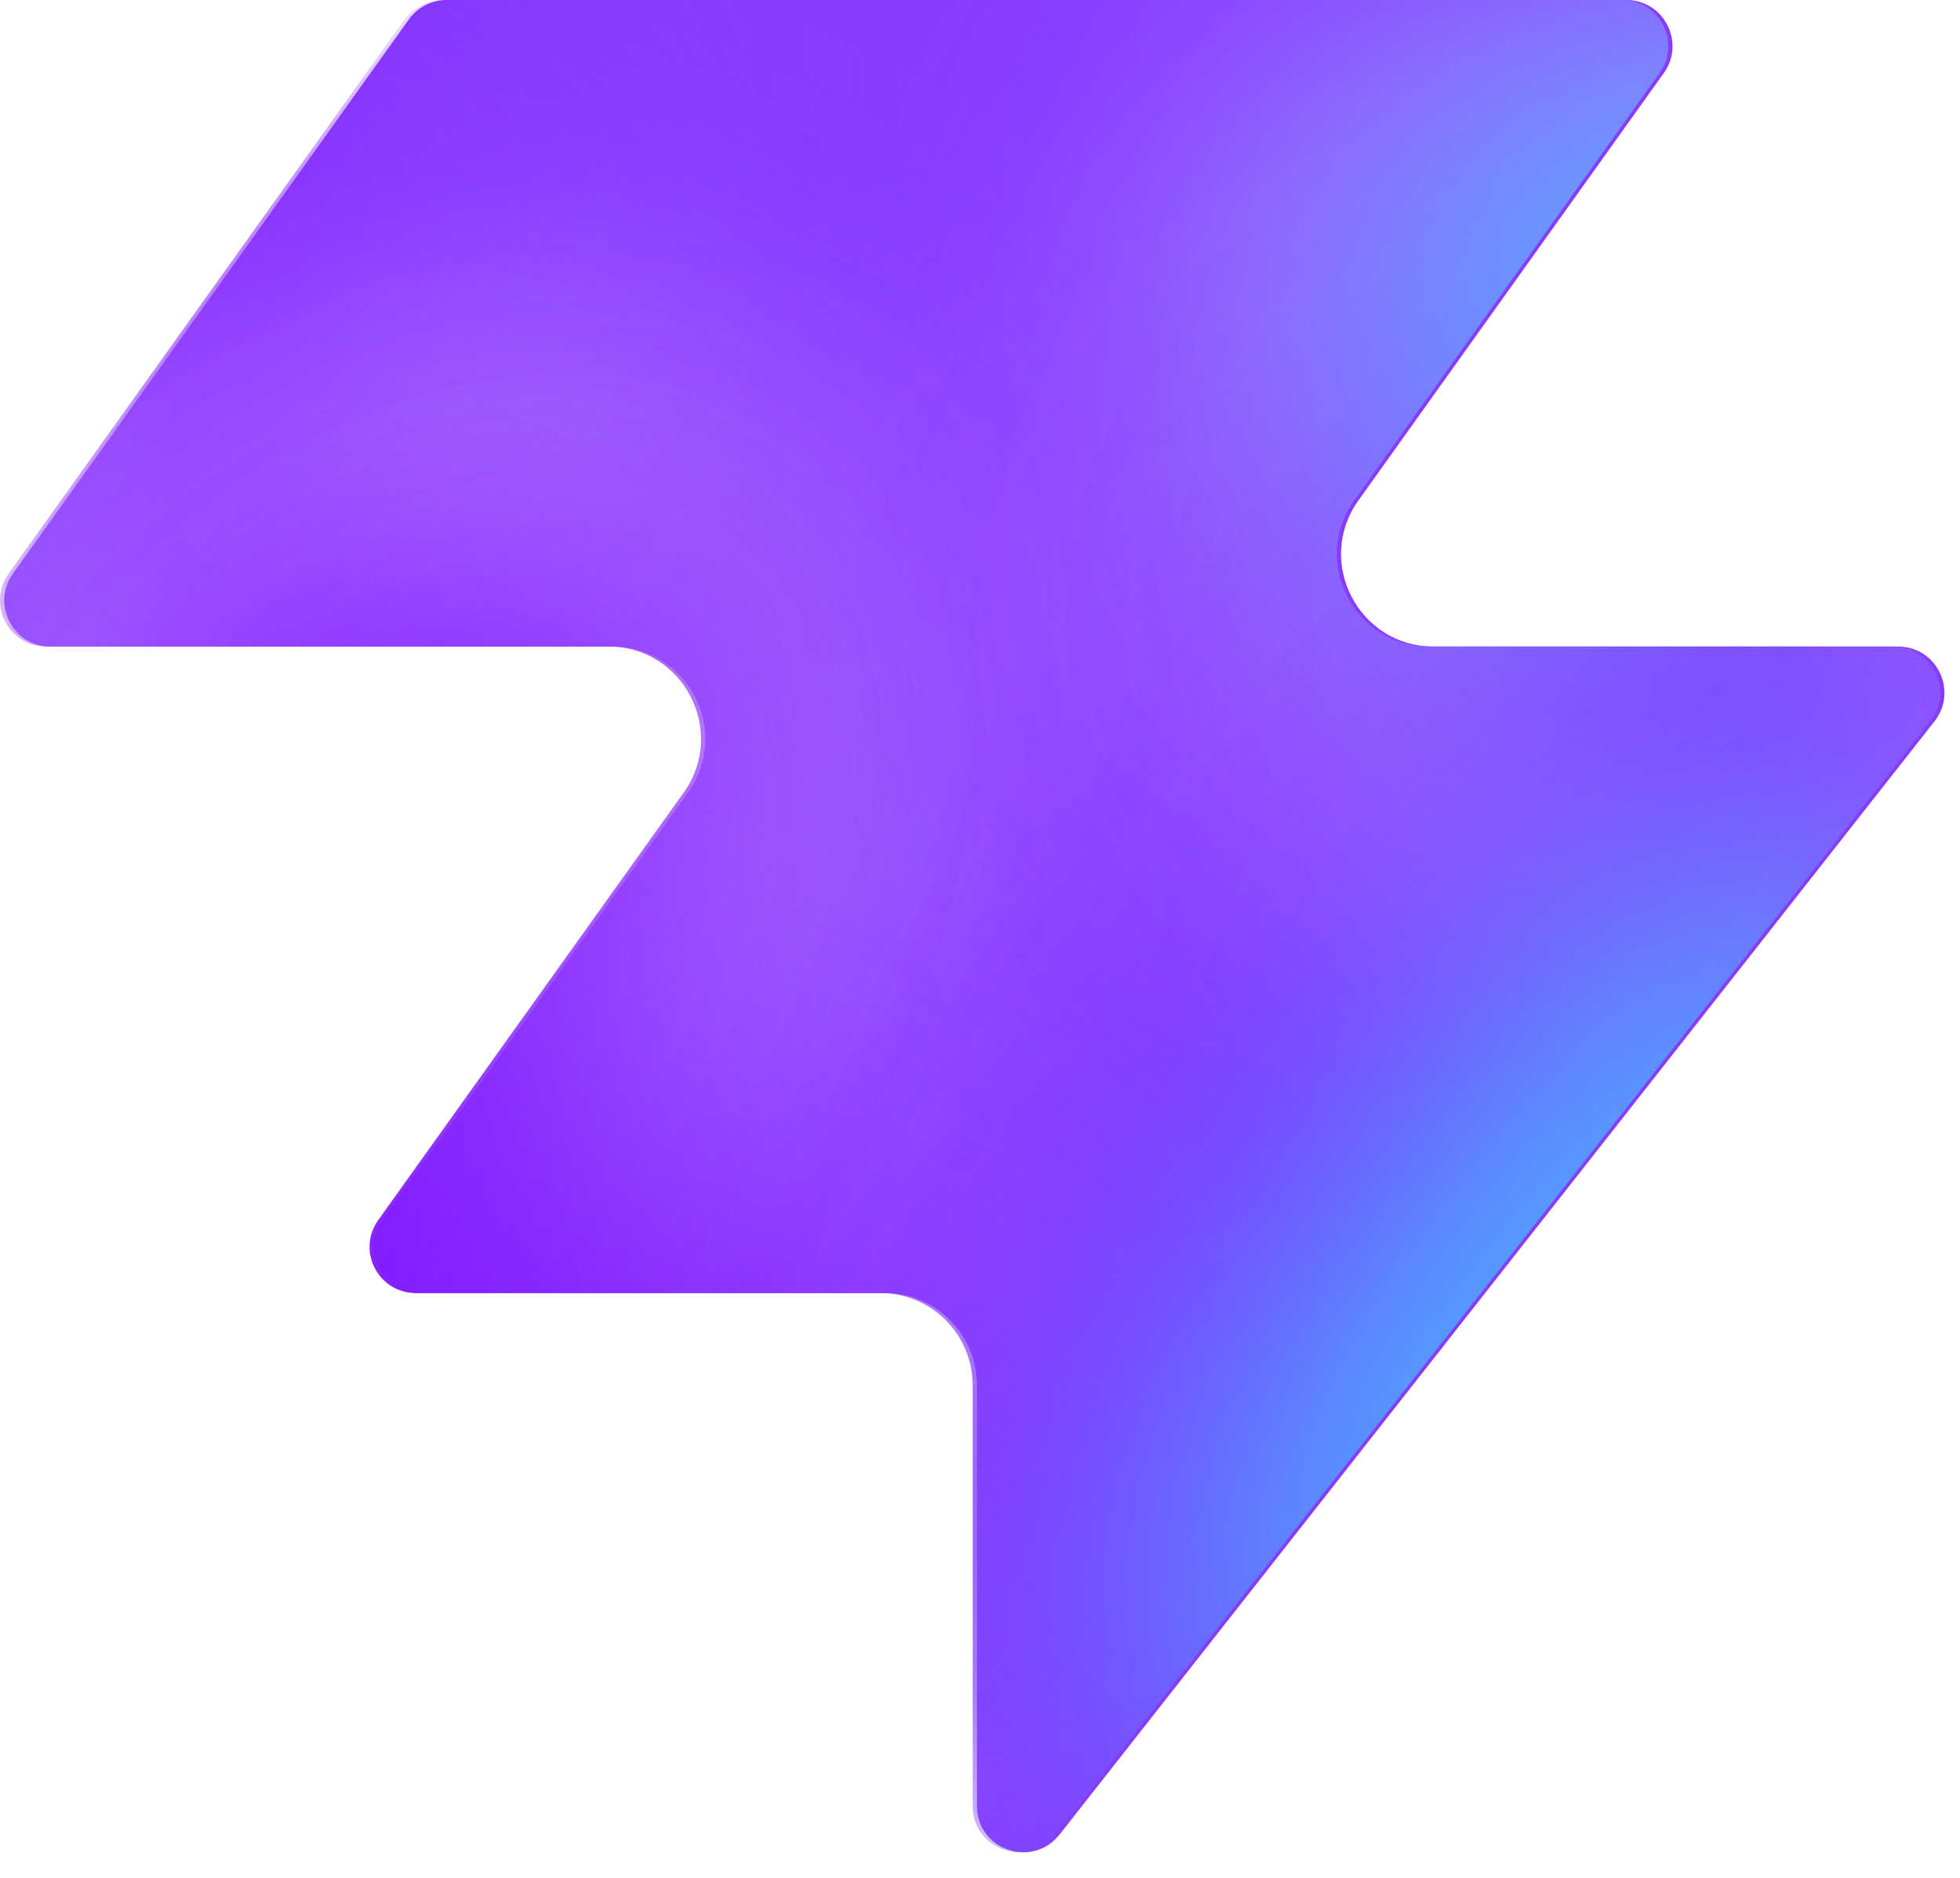
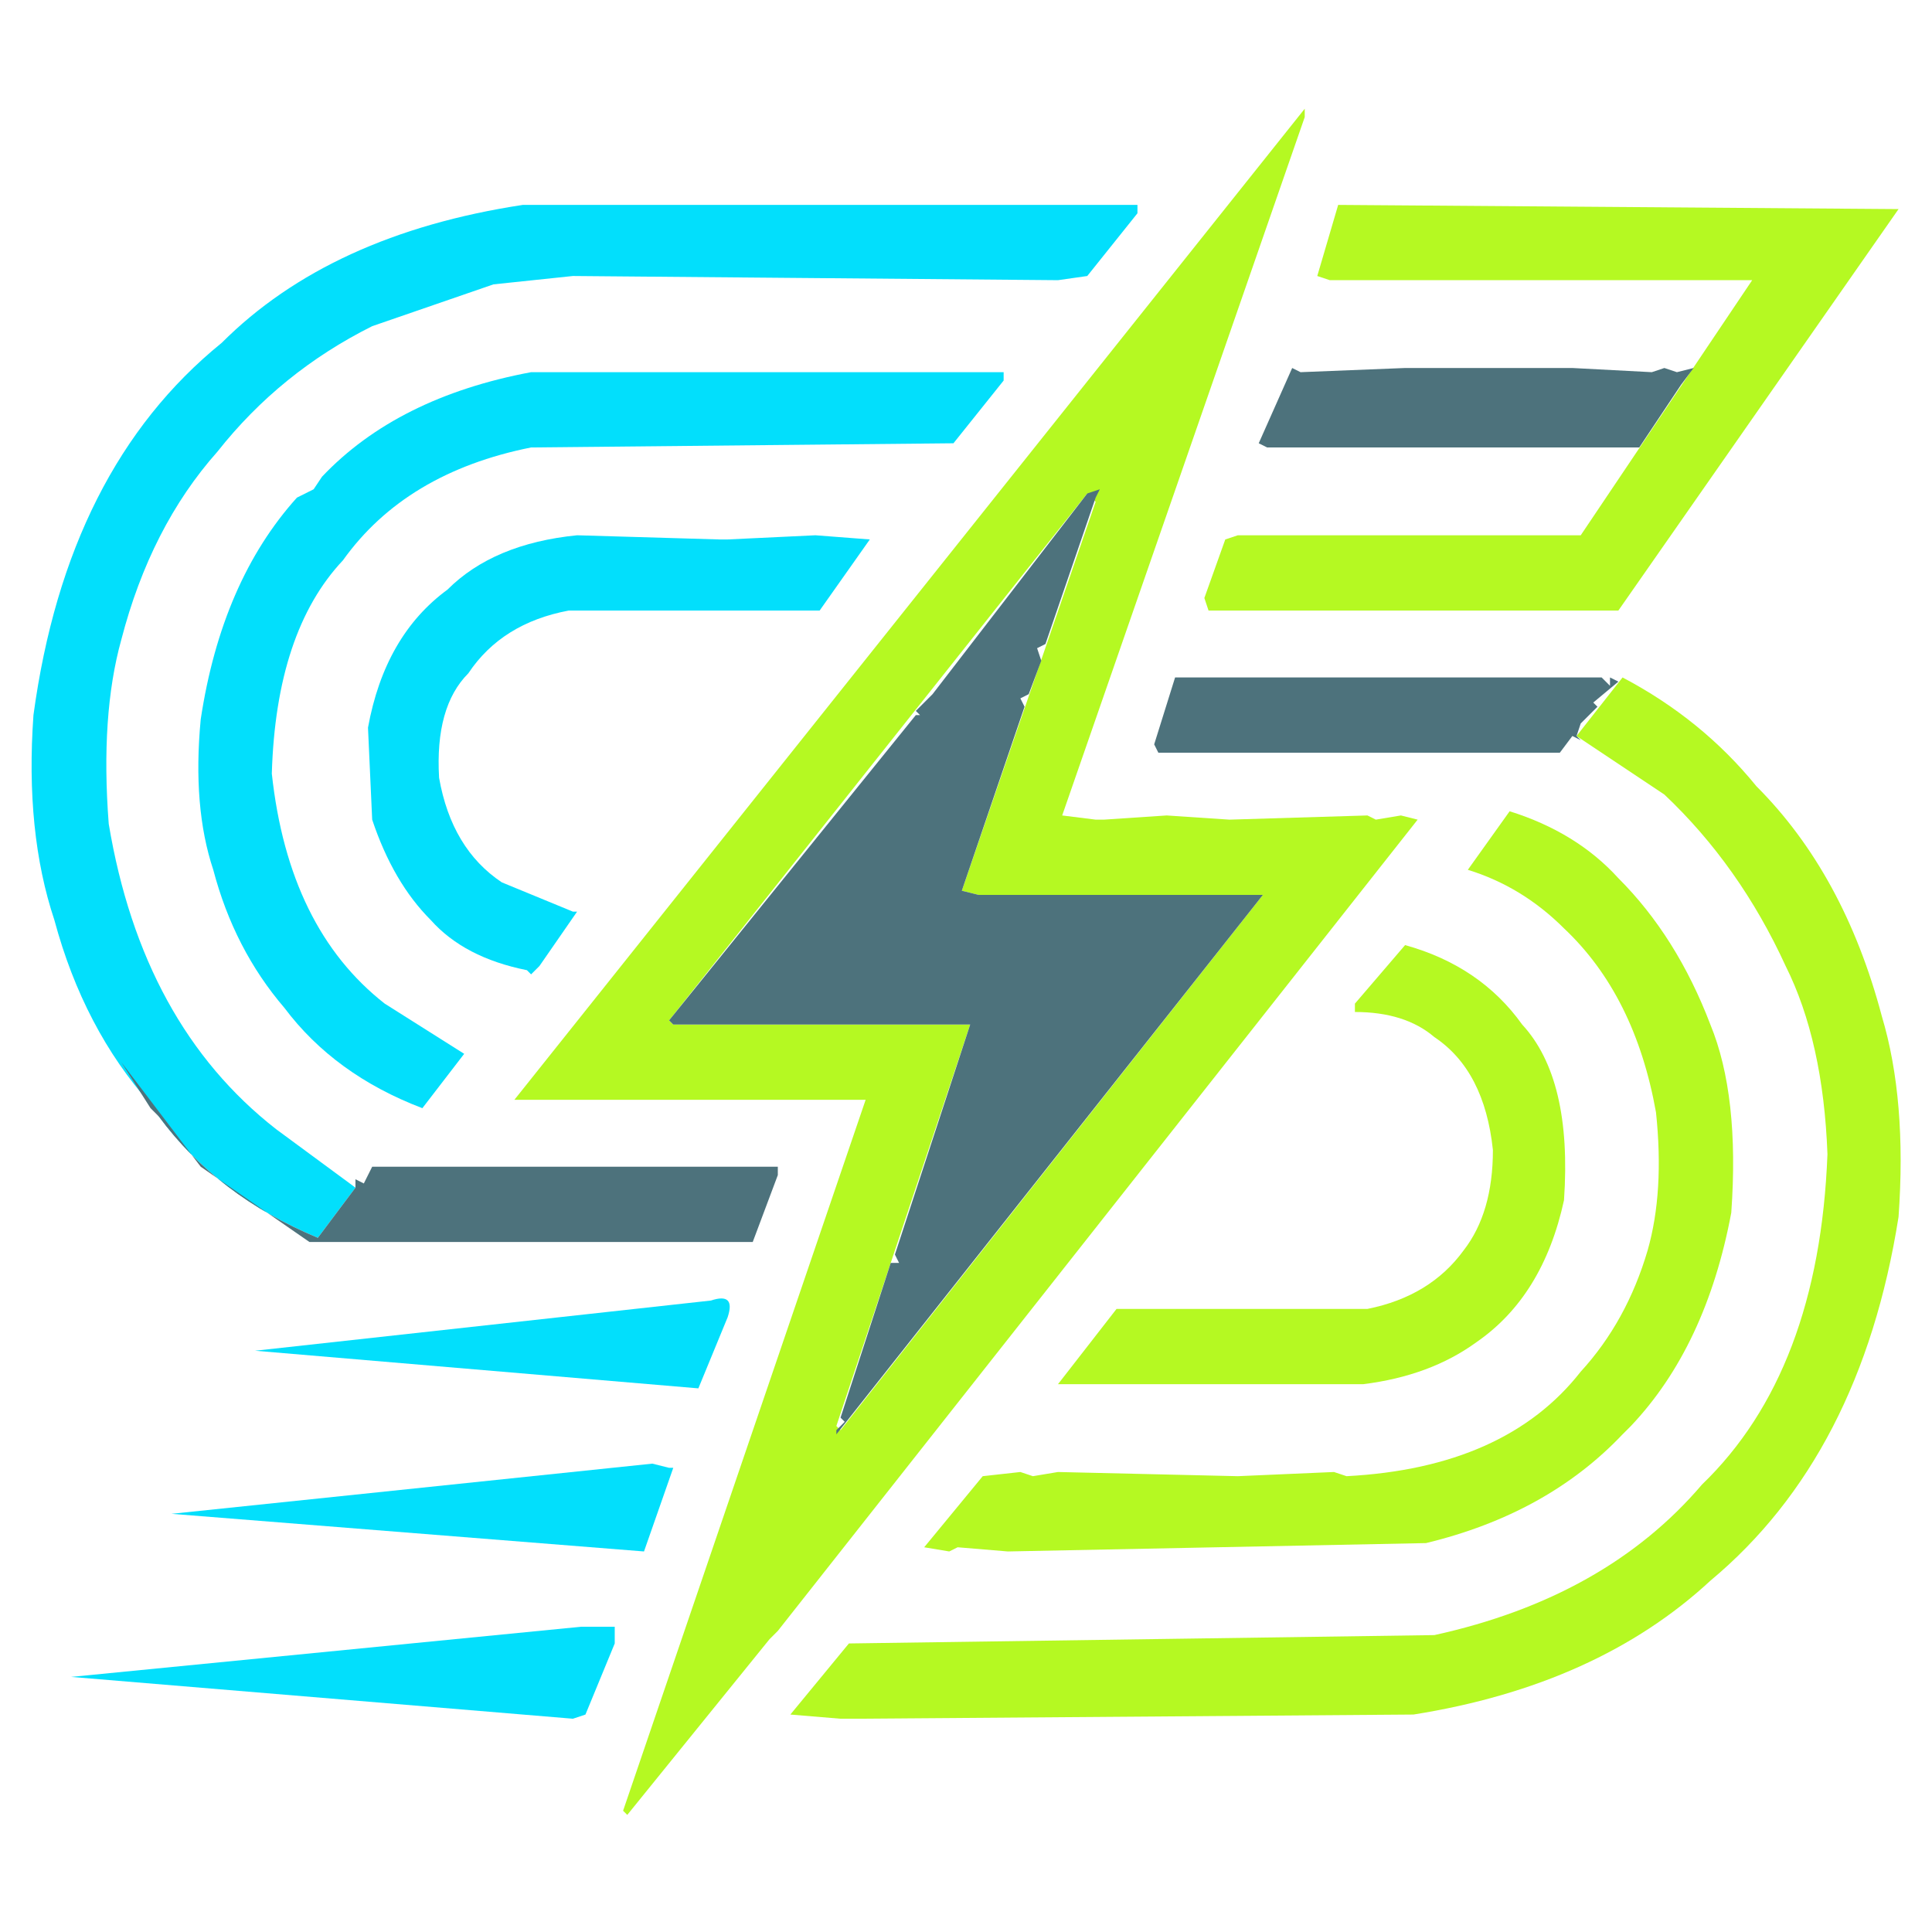
- <svg xmlns="http://www.w3.org/2000/svg" width="48" height="46" fill="none" viewBox="0 0 48 46">
-   <path fill="#863bff" d="M25.946 44.938c-.664.845-2.021.375-2.021-.698V33.937a2.26 2.26 0 0 0-2.262-2.262H10.287c-.92 0-1.456-1.04-.92-1.788l7.48-10.471c1.07-1.497 0-3.578-1.842-3.578H1.237c-.92 0-1.456-1.04-.92-1.788L10.013.474c.214-.297.556-.474.92-.474h28.894c.92 0 1.456 1.04.92 1.788l-7.48 10.471c-1.07 1.498 0 3.579 1.842 3.579h11.377c.943 0 1.473 1.088.89 1.83L25.947 44.94z" style="fill:#863bff;fill:color(display-p3 .525 .23 1);fill-opacity:1" />
-   <mask id="a" width="48" height="46" x="0" y="0" maskUnits="userSpaceOnUse" style="mask-type:alpha">
-     <path fill="#000" d="M25.842 44.938c-.664.844-2.021.375-2.021-.698V33.937a2.26 2.26 0 0 0-2.262-2.262H10.183c-.92 0-1.456-1.04-.92-1.788l7.48-10.471c1.07-1.498 0-3.579-1.842-3.579H1.133c-.92 0-1.456-1.04-.92-1.787L9.91.473c.214-.297.556-.474.92-.474h28.894c.92 0 1.456 1.04.92 1.788l-7.48 10.471c-1.07 1.498 0 3.578 1.842 3.578h11.377c.943 0 1.473 1.088.89 1.832L25.843 44.94z" style="fill:#000;fill-opacity:1" />
-   </mask>
-   <g mask="url(#a)">
-     <g filter="url(#b)">
-       <ellipse cx="5.508" cy="14.704" fill="#ede6ff" rx="5.508" ry="14.704" style="fill:#ede6ff;fill:color(display-p3 .927 .903 1);fill-opacity:1" transform="matrix(.00324 1 1 -.00324 -4.47 31.516)" />
-     </g>
-     <g filter="url(#c)">
-       <ellipse cx="10.399" cy="29.851" fill="#ede6ff" rx="10.399" ry="29.851" style="fill:#ede6ff;fill:color(display-p3 .927 .903 1);fill-opacity:1" transform="matrix(.00324 1 1 -.00324 -39.328 7.883)" />
-     </g>
-     <g filter="url(#d)">
-       <ellipse cx="5.508" cy="30.487" fill="#7e14ff" rx="5.508" ry="30.487" style="fill:#7e14ff;fill:color(display-p3 .492 .077 1);fill-opacity:1" transform="rotate(89.814 -25.913 -14.639)scale(1 -1)" />
-     </g>
-     <g filter="url(#e)">
-       <ellipse cx="5.508" cy="30.599" fill="#7e14ff" rx="5.508" ry="30.599" style="fill:#7e14ff;fill:color(display-p3 .492 .077 1);fill-opacity:1" transform="rotate(89.814 -32.644 -3.334)scale(1 -1)" />
-     </g>
-     <g filter="url(#f)">
-       <ellipse cx="5.508" cy="30.599" fill="#7e14ff" rx="5.508" ry="30.599" style="fill:#7e14ff;fill:color(display-p3 .492 .077 1);fill-opacity:1" transform="matrix(.00324 1 1 -.00324 -34.34 30.47)" />
-     </g>
-     <g filter="url(#g)">
-       <ellipse cx="14.072" cy="22.078" fill="#ede6ff" rx="14.072" ry="22.078" style="fill:#ede6ff;fill:color(display-p3 .927 .903 1);fill-opacity:1" transform="rotate(93.35 24.506 48.493)scale(-1 1)" />
-     </g>
-     <g filter="url(#h)">
-       <ellipse cx="3.47" cy="21.501" fill="#7e14ff" rx="3.47" ry="21.501" style="fill:#7e14ff;fill:color(display-p3 .492 .077 1);fill-opacity:1" transform="rotate(89.009 28.708 47.59)scale(-1 1)" />
-     </g>
-     <g filter="url(#i)">
-       <ellipse cx="3.47" cy="21.501" fill="#7e14ff" rx="3.47" ry="21.501" style="fill:#7e14ff;fill:color(display-p3 .492 .077 1);fill-opacity:1" transform="rotate(89.009 28.708 47.59)scale(-1 1)" />
-     </g>
-     <g filter="url(#j)">
-       <ellipse cx=".387" cy="8.972" fill="#7e14ff" rx="4.407" ry="29.108" style="fill:#7e14ff;fill:color(display-p3 .492 .077 1);fill-opacity:1" transform="rotate(39.51 .387 8.972)" />
-     </g>
-     <g filter="url(#k)">
-       <ellipse cx="47.523" cy="-6.092" fill="#7e14ff" rx="4.407" ry="29.108" style="fill:#7e14ff;fill:color(display-p3 .492 .077 1);fill-opacity:1" transform="rotate(37.892 47.523 -6.092)" />
-     </g>
-     <g filter="url(#l)">
-       <ellipse cx="41.412" cy="6.333" fill="#47bfff" rx="5.971" ry="9.665" style="fill:#47bfff;fill:color(display-p3 .28 .748 1);fill-opacity:1" transform="rotate(37.892 41.412 6.333)" />
-     </g>
-     <g filter="url(#m)">
-       <ellipse cx="-1.879" cy="38.332" fill="#7e14ff" rx="4.407" ry="29.108" style="fill:#7e14ff;fill:color(display-p3 .492 .077 1);fill-opacity:1" transform="rotate(37.892 -1.88 38.332)" />
-     </g>
-     <g filter="url(#n)">
-       <ellipse cx="-1.879" cy="38.332" fill="#7e14ff" rx="4.407" ry="29.108" style="fill:#7e14ff;fill:color(display-p3 .492 .077 1);fill-opacity:1" transform="rotate(37.892 -1.88 38.332)" />
-     </g>
-     <g filter="url(#o)">
-       <ellipse cx="35.651" cy="29.907" fill="#7e14ff" rx="4.407" ry="29.108" style="fill:#7e14ff;fill:color(display-p3 .492 .077 1);fill-opacity:1" transform="rotate(37.892 35.651 29.907)" />
-     </g>
-     <g filter="url(#p)">
-       <ellipse cx="38.418" cy="32.4" fill="#47bfff" rx="5.971" ry="15.297" style="fill:#47bfff;fill:color(display-p3 .28 .748 1);fill-opacity:1" transform="rotate(37.892 38.418 32.4)" />
-     </g>
+ <svg xmlns="http://www.w3.org/2000/svg" preserveAspectRatio="none" overflow="visible" style="display: block;" width="444" height="444" viewBox="0 0 444 444" fill="none">
+   <g id="mark">
+     <path id="Vector" d="M120.13 47.091H261.403V49.013L249.87 63.429L243.143 64.39L131.662 63.429L113.403 65.351L85.532 74.961C71.437 82.009 59.584 91.619 49.974 103.792C39.723 115.325 32.355 129.74 27.87 147.039C24.667 158.571 23.706 172.667 24.987 189.325C30.113 220.078 42.926 243.463 63.429 259.481L81.688 272.935L73.039 284.468C57.662 278.061 45.489 268.771 36.52 256.597L34.597 253.714C24.346 242.182 16.978 228.087 12.493 211.429C8.009 197.974 6.407 182.277 7.688 164.338C12.814 126.537 27.229 98.026 50.935 78.805C67.593 62.147 90.658 51.576 120.13 47.091Z" fill="#02DFFC" />
+     <path id="Vector_2" d="M122.052 85.532H230.649V87.454L219.117 101.87L122.052 102.831C102.831 106.675 88.416 115.325 78.805 128.779C68.554 139.671 63.108 156.009 62.468 177.792C65.03 201.498 73.68 219.117 88.416 230.649L106.675 242.182L97.065 254.675C83.61 249.55 73.039 241.861 65.351 231.61C57.662 222.641 52.217 212.069 49.013 199.896C45.809 190.286 44.849 178.753 46.13 165.299C49.333 144.156 56.701 127.177 68.234 114.364L72.078 112.442L74 109.558C85.532 97.385 101.55 89.377 122.052 85.532Z" fill="#02DFFC" />
+     <path id="Vector_3" d="M132.623 123.013L165.299 123.974H167.221L187.403 123.013L199.896 123.974L188.364 140.312H130.701C120.45 142.234 112.762 147.039 107.636 154.727C102.511 159.853 100.268 167.861 100.909 178.753C102.831 189.645 107.636 197.654 115.325 202.779L131.662 209.506H132.623L123.974 222L122.052 223.922L121.091 222.961C111.481 221.039 104.113 217.195 98.987 211.429C93.221 205.662 88.736 197.974 85.532 188.364L84.571 167.221C87.134 153.126 93.221 142.554 102.831 135.506C109.879 128.459 119.81 124.294 132.623 123.013Z" fill="#02DFFC" />
+     <path id="Vector_4" d="M163.377 298.883C167.221 297.602 168.502 298.883 167.221 302.727L160.494 319.065L58.623 310.416L163.377 298.883Z" fill="#02DFFC" />
+     <path id="Vector_5" d="M149.922 336.364L153.766 337.325H154.727L148 356.545L39.403 347.896L149.922 336.364Z" fill="#02DFFC" />
+     <path id="Vector_6" d="M133.584 373.844H141.273V377.688L134.545 394.026L131.662 394.987L16.338 385.377L133.584 373.844Z" fill="#02DFFC" />
+     <path id="Vector_7" d="M299.844 24.987V26.909L244.104 187.403L251.792 188.364H253.714L268.13 187.403L282.545 188.364L314.26 187.403L316.182 188.364L321.948 187.403L325.792 188.364L178.753 374.805L176.831 376.727L144.156 417.091L143.195 416.13L198.935 252.753H118.208L299.844 24.987ZM249.87 113.403L153.766 234.494L154.727 235.455H222.961L192.208 327.714L193.169 328.675L290.234 205.662H224.883L221.039 204.701L251.792 115.325L249.87 113.403Z" fill="#B5F922" />
+     <path id="Vector_8" d="M307.532 47.091L436.312 48.052L371.922 140.312H277.74L276.779 137.429L281.584 123.974L284.468 123.013H363.273L402.675 64.39H305.61L302.727 63.429L307.532 47.091Z" fill="#B5F922" />
+     <path id="Vector_9" d="M372.883 155.688C385.056 162.095 395.307 170.424 403.636 180.675C417.091 194.13 426.701 211.749 432.468 233.532C436.312 246.346 437.593 261.723 436.312 279.662C430.545 316.182 416.13 344.052 393.065 363.273C375.766 379.29 353.022 389.541 324.831 394.026L197.013 394.987H193.169L181.636 394.026L195.091 377.688L329.636 375.766C355.905 370 376.407 358.468 391.143 341.169C409.082 323.87 418.693 298.563 419.974 265.247C419.333 247.948 416.13 233.532 410.364 222C403.316 206.623 394.026 193.489 382.494 182.597L362.312 169.143L372.883 155.688Z" fill="#B5F922" />
+     <path id="Vector_10" d="M346.935 186.442C357.186 189.645 365.515 194.771 371.922 201.818C380.892 210.788 387.939 222 393.065 235.455C397.55 246.346 399.152 260.762 397.87 278.701C394.026 299.203 386.338 315.541 374.805 327.714L372.883 329.636C361.351 341.81 346.294 350.139 327.714 354.623L231.61 356.545L220.078 355.584L218.156 356.545L212.39 355.584L225.844 339.247L234.494 338.286L237.377 339.247L243.143 338.286L284.468 339.247L306.571 338.286L309.455 339.247C333.801 337.965 351.74 329.957 363.273 315.221C370.32 307.532 375.446 298.242 378.649 287.351C381.212 278.381 381.853 267.81 380.571 255.636C377.368 237.697 370.32 223.602 359.429 213.351C353.022 206.944 345.654 202.459 337.325 199.896L346.935 186.442Z" fill="#B5F922" />
+     <path id="Vector_11" d="M322.909 217.195C334.442 220.398 343.411 226.485 349.818 235.455C357.506 243.784 360.71 257.238 359.429 275.818C356.225 290.554 349.498 301.446 339.247 308.494C332.199 313.619 323.55 316.823 313.299 318.104H243.143L256.597 300.805H314.26C323.87 298.883 331.238 294.398 336.364 287.351C340.848 281.584 343.091 273.896 343.091 264.286C341.81 252.113 337.325 243.463 329.636 238.338C325.152 234.494 319.065 232.571 311.377 232.571V230.649L322.909 217.195Z" fill="#B5F922" />
+     <path id="Vector_12" d="M296.961 84.571L298.883 85.532L322.909 84.571H361.351L379.61 85.532L382.494 84.571L385.377 85.532L389.221 84.571L386.338 88.416L376.727 102.831H374.805H291.195L289.273 101.87L296.961 84.571Z" fill="#4D727C" />
+     <path id="Vector_13" d="M252.753 112.442L251.792 114.364L240.26 148L238.338 148.961L239.299 151.844L236.416 159.532L234.494 160.494L235.455 162.416L221.039 204.701L224.883 205.662H290.234L192.208 329.636V328.675L194.13 326.753L193.169 325.792L204.701 290.234H206.623L205.662 288.312L222.961 235.455H154.727L153.766 234.494L210.468 164.338H211.429L210.468 163.377L214.312 159.532L249.87 113.403L252.753 112.442Z" fill="#4D727C" />
+     <path id="Vector_14" d="M270.052 155.688H368.078L370 157.61V155.688L371.922 156.649L366.156 161.455L367.117 162.416L363.273 166.26L362.312 169.143L363.273 170.104L361.351 169.143L358.468 172.987H266.208L265.247 171.065L270.052 155.688Z" fill="#4D727C" />
+     <path id="Vector_15" d="M27.87 244.104L34.597 254.675L36.52 256.597C45.489 268.771 57.662 278.061 73.039 284.468L81.688 272.935V271.013L83.61 271.974L85.532 268.13H178.753V270.052L172.987 285.429H71.117L46.13 268.13L27.87 244.104Z" fill="#4D727C" />
  </g>
-   <defs>
-     <filter id="b" width="60.045" height="41.654" x="-19.77" y="16.149" color-interpolation-filters="sRGB" filterUnits="userSpaceOnUse">
-       <feFlood flood-opacity="0" result="BackgroundImageFix" />
-       <feBlend in="SourceGraphic" in2="BackgroundImageFix" result="shape" />
-       <feGaussianBlur result="effect1_foregroundBlur_2002_17158" stdDeviation="7.659" />
-     </filter>
-     <filter id="c" width="90.34" height="51.437" x="-54.613" y="-7.533" color-interpolation-filters="sRGB" filterUnits="userSpaceOnUse">
-       <feFlood flood-opacity="0" result="BackgroundImageFix" />
-       <feBlend in="SourceGraphic" in2="BackgroundImageFix" result="shape" />
-       <feGaussianBlur result="effect1_foregroundBlur_2002_17158" stdDeviation="7.659" />
-     </filter>
-     <filter id="d" width="79.355" height="29.4" x="-49.64" y="2.03" color-interpolation-filters="sRGB" filterUnits="userSpaceOnUse">
-       <feFlood flood-opacity="0" result="BackgroundImageFix" />
-       <feBlend in="SourceGraphic" in2="BackgroundImageFix" result="shape" />
-       <feGaussianBlur result="effect1_foregroundBlur_2002_17158" stdDeviation="4.596" />
-     </filter>
-     <filter id="e" width="79.579" height="29.4" x="-45.045" y="20.029" color-interpolation-filters="sRGB" filterUnits="userSpaceOnUse">
-       <feFlood flood-opacity="0" result="BackgroundImageFix" />
-       <feBlend in="SourceGraphic" in2="BackgroundImageFix" result="shape" />
-       <feGaussianBlur result="effect1_foregroundBlur_2002_17158" stdDeviation="4.596" />
-     </filter>
-     <filter id="f" width="79.579" height="29.4" x="-43.513" y="21.178" color-interpolation-filters="sRGB" filterUnits="userSpaceOnUse">
-       <feFlood flood-opacity="0" result="BackgroundImageFix" />
-       <feBlend in="SourceGraphic" in2="BackgroundImageFix" result="shape" />
-       <feGaussianBlur result="effect1_foregroundBlur_2002_17158" stdDeviation="4.596" />
-     </filter>
-     <filter id="g" width="74.749" height="58.852" x="15.756" y="-17.901" color-interpolation-filters="sRGB" filterUnits="userSpaceOnUse">
-       <feFlood flood-opacity="0" result="BackgroundImageFix" />
-       <feBlend in="SourceGraphic" in2="BackgroundImageFix" result="shape" />
-       <feGaussianBlur result="effect1_foregroundBlur_2002_17158" stdDeviation="7.659" />
-     </filter>
-     <filter id="h" width="61.377" height="25.362" x="23.548" y="2.284" color-interpolation-filters="sRGB" filterUnits="userSpaceOnUse">
-       <feFlood flood-opacity="0" result="BackgroundImageFix" />
-       <feBlend in="SourceGraphic" in2="BackgroundImageFix" result="shape" />
-       <feGaussianBlur result="effect1_foregroundBlur_2002_17158" stdDeviation="4.596" />
-     </filter>
-     <filter id="i" width="61.377" height="25.362" x="23.548" y="2.284" color-interpolation-filters="sRGB" filterUnits="userSpaceOnUse">
-       <feFlood flood-opacity="0" result="BackgroundImageFix" />
-       <feBlend in="SourceGraphic" in2="BackgroundImageFix" result="shape" />
-       <feGaussianBlur result="effect1_foregroundBlur_2002_17158" stdDeviation="4.596" />
-     </filter>
-     <filter id="j" width="56.045" height="63.649" x="-27.636" y="-22.853" color-interpolation-filters="sRGB" filterUnits="userSpaceOnUse">
-       <feFlood flood-opacity="0" result="BackgroundImageFix" />
-       <feBlend in="SourceGraphic" in2="BackgroundImageFix" result="shape" />
-       <feGaussianBlur result="effect1_foregroundBlur_2002_17158" stdDeviation="4.596" />
-     </filter>
-     <filter id="k" width="54.814" height="64.646" x="20.116" y="-38.415" color-interpolation-filters="sRGB" filterUnits="userSpaceOnUse">
-       <feFlood flood-opacity="0" result="BackgroundImageFix" />
-       <feBlend in="SourceGraphic" in2="BackgroundImageFix" result="shape" />
-       <feGaussianBlur result="effect1_foregroundBlur_2002_17158" stdDeviation="4.596" />
-     </filter>
-     <filter id="l" width="33.541" height="35.313" x="24.641" y="-11.323" color-interpolation-filters="sRGB" filterUnits="userSpaceOnUse">
-       <feFlood flood-opacity="0" result="BackgroundImageFix" />
-       <feBlend in="SourceGraphic" in2="BackgroundImageFix" result="shape" />
-       <feGaussianBlur result="effect1_foregroundBlur_2002_17158" stdDeviation="4.596" />
-     </filter>
-     <filter id="m" width="54.814" height="64.646" x="-29.286" y="6.009" color-interpolation-filters="sRGB" filterUnits="userSpaceOnUse">
-       <feFlood flood-opacity="0" result="BackgroundImageFix" />
-       <feBlend in="SourceGraphic" in2="BackgroundImageFix" result="shape" />
-       <feGaussianBlur result="effect1_foregroundBlur_2002_17158" stdDeviation="4.596" />
-     </filter>
-     <filter id="n" width="54.814" height="64.646" x="-29.286" y="6.009" color-interpolation-filters="sRGB" filterUnits="userSpaceOnUse">
-       <feFlood flood-opacity="0" result="BackgroundImageFix" />
-       <feBlend in="SourceGraphic" in2="BackgroundImageFix" result="shape" />
-       <feGaussianBlur result="effect1_foregroundBlur_2002_17158" stdDeviation="4.596" />
-     </filter>
-     <filter id="o" width="54.814" height="64.646" x="8.244" y="-2.416" color-interpolation-filters="sRGB" filterUnits="userSpaceOnUse">
-       <feFlood flood-opacity="0" result="BackgroundImageFix" />
-       <feBlend in="SourceGraphic" in2="BackgroundImageFix" result="shape" />
-       <feGaussianBlur result="effect1_foregroundBlur_2002_17158" stdDeviation="4.596" />
-     </filter>
-     <filter id="p" width="39.409" height="43.623" x="18.713" y="10.588" color-interpolation-filters="sRGB" filterUnits="userSpaceOnUse">
-       <feFlood flood-opacity="0" result="BackgroundImageFix" />
-       <feBlend in="SourceGraphic" in2="BackgroundImageFix" result="shape" />
-       <feGaussianBlur result="effect1_foregroundBlur_2002_17158" stdDeviation="4.596" />
-     </filter>
-   </defs>
</svg>
